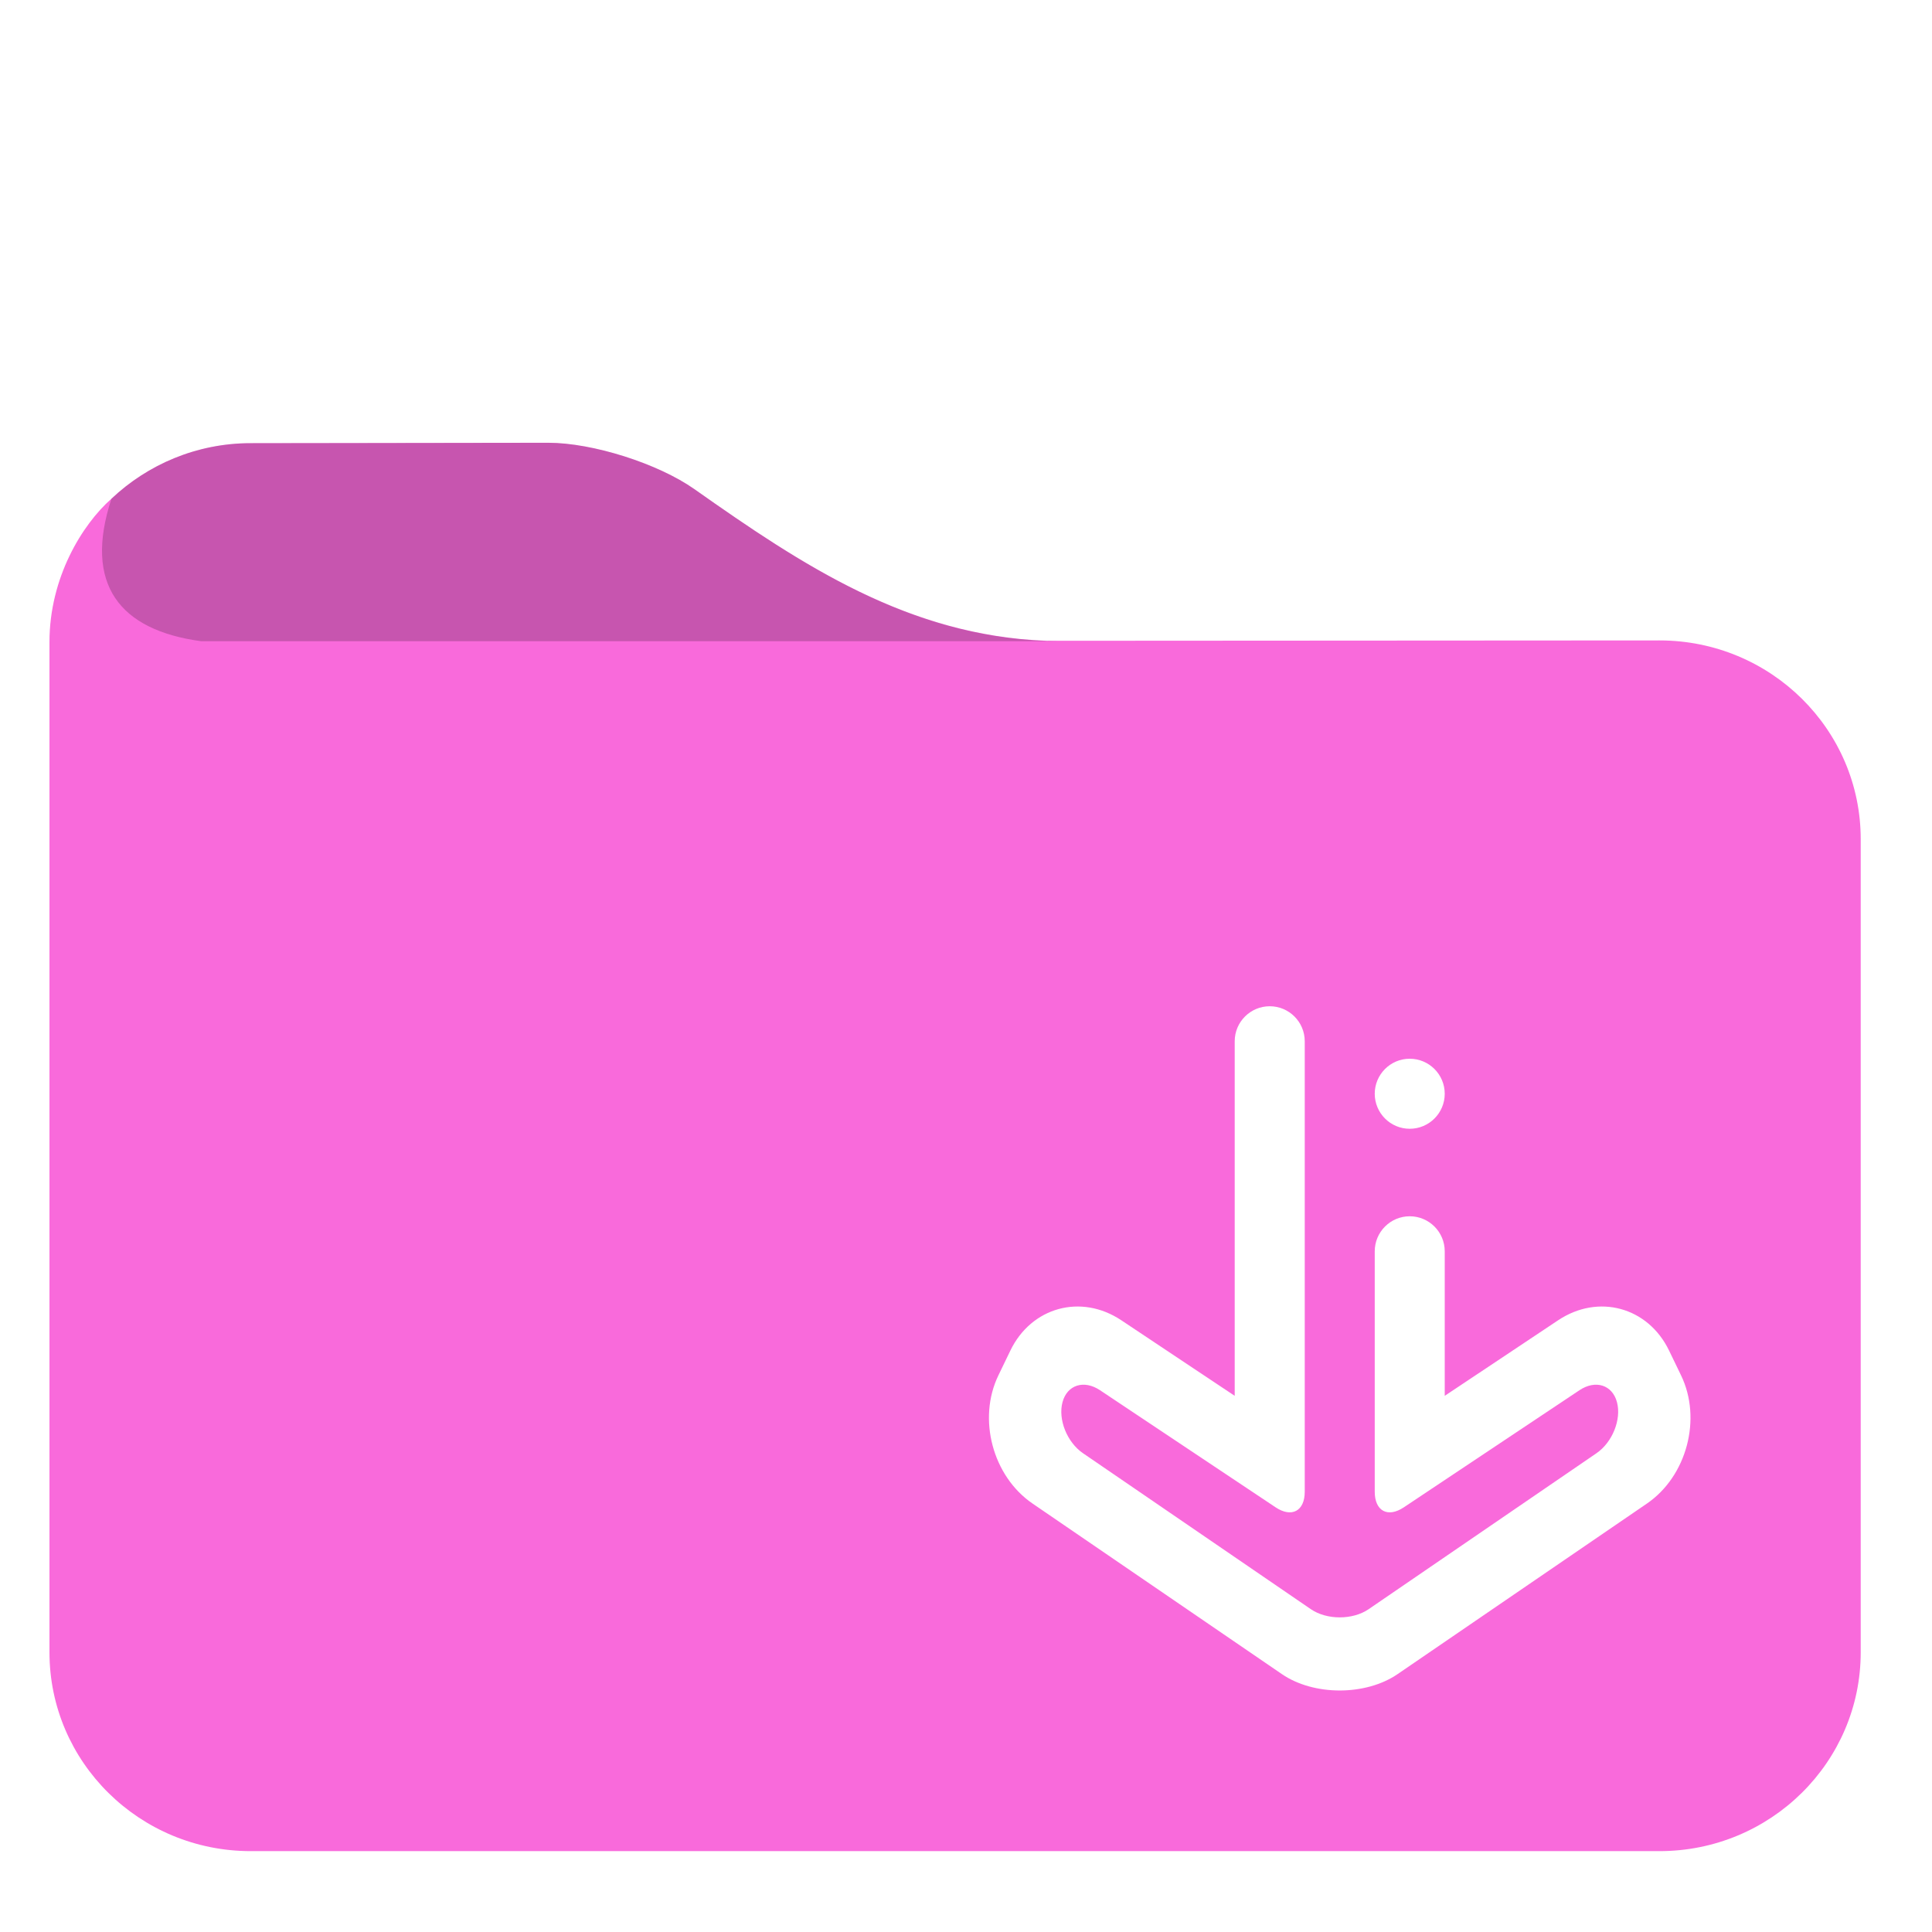
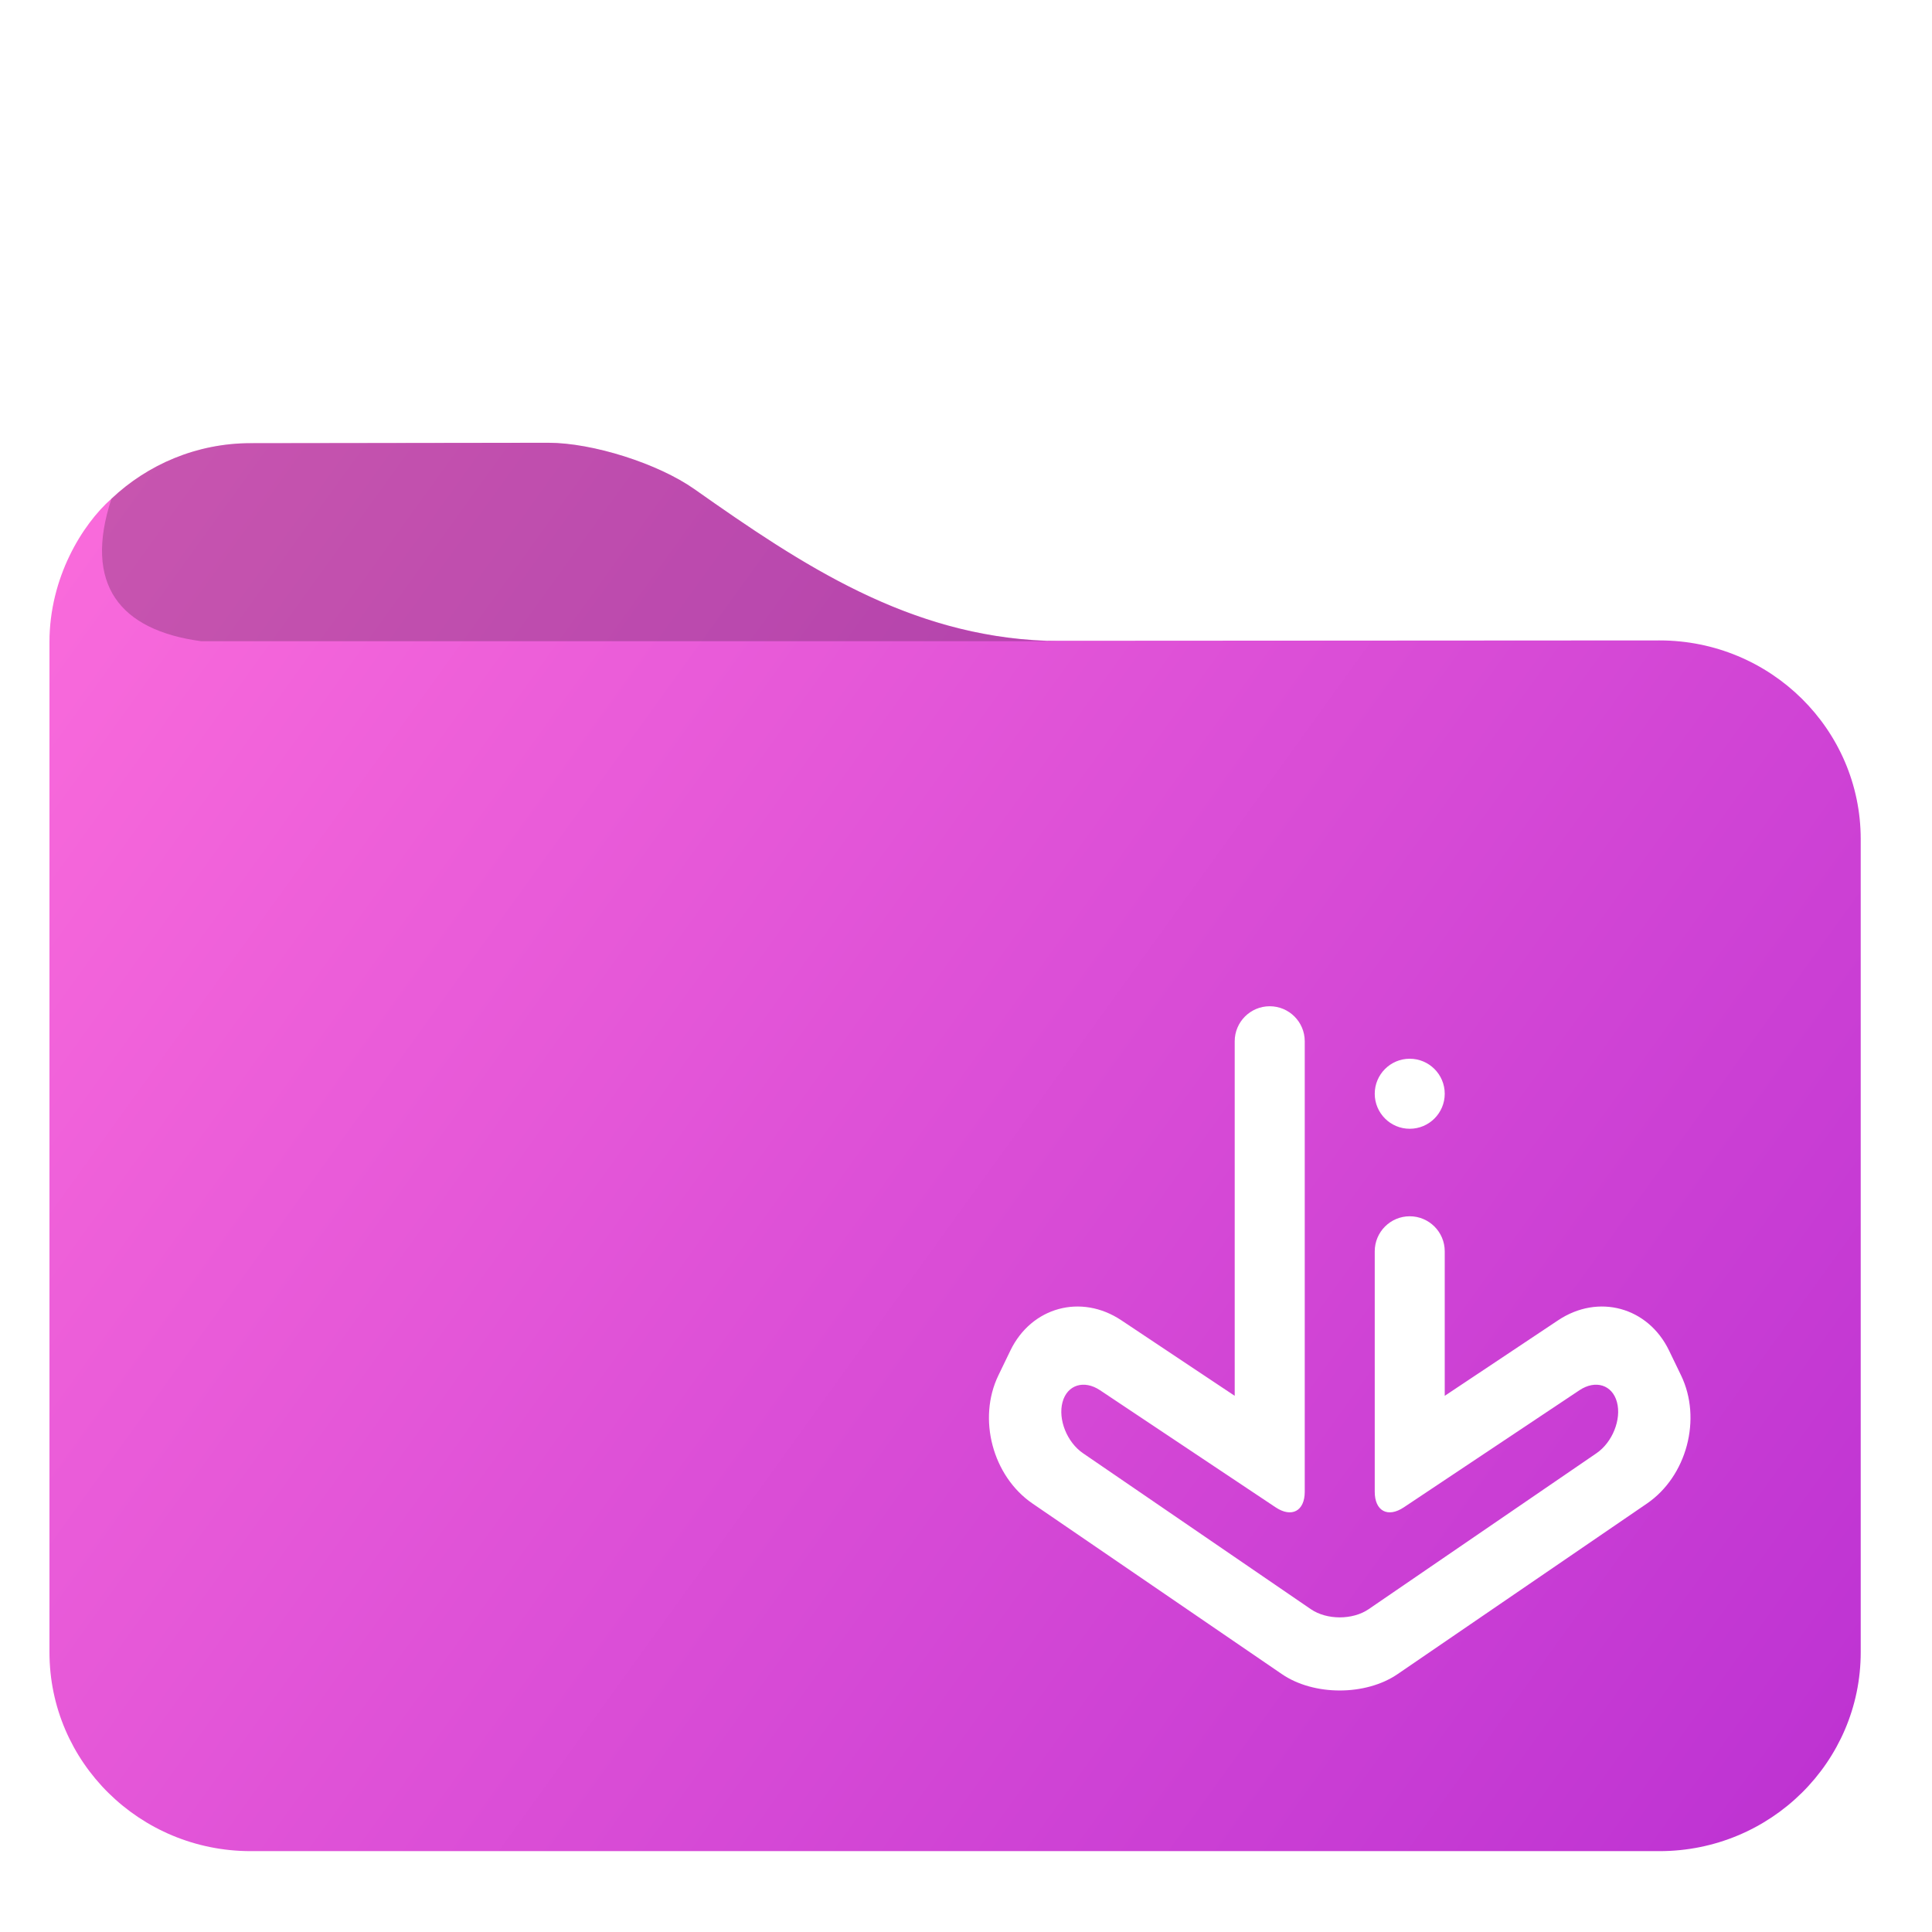
<svg xmlns="http://www.w3.org/2000/svg" xmlns:xlink="http://www.w3.org/1999/xlink" style="isolation:isolate" viewBox="0 0 48 48" width="48pt" height="48pt" version="1.1" id="svg3">
  <defs id="defs3">
-     <linearGradient xlink:href="#_lgradient_2" id="linearGradient5" x1="1.229" y1="28.496" x2="46.229" y2="28.496" gradientUnits="userSpaceOnUse" />
+     <linearGradient id="linearGradient4">
+       <stop style="stop-color:#f96adb;stop-opacity:1;" offset="0" id="stop4" />
+       <stop style="stop-color:#bc31d2;stop-opacity:1;" offset="1" id="stop5" />
+     </linearGradient>
    <linearGradient id="_lgradient_2" x1="0" y1="0.5" x2="1" y2="0.5" gradientTransform="matrix(45.007,0,0,34.066,1.222,12.142)" gradientUnits="userSpaceOnUse">
      <stop offset="0%" stop-opacity="1" style="stop-color:rgb(249,106,219)" id="stop1" />
      <stop offset="98.75%" stop-opacity="1" style="stop-color:rgb(188,49,210)" id="stop2" />
    </linearGradient>
+     <linearGradient xlink:href="#linearGradient4" id="linearGradient5" x1="1.704" y1="13.876" x2="46.229" y2="45.991" gradientUnits="userSpaceOnUse" />
  </defs>
  <path id="path4" d="m 13.619,11 -7.39,0.01 c -1.34,0 -2.56,0.529 -3.46,1.38 C 2.043,13.031 1.229,14.35 1.229,15.95 v 25.1 c 0,2.73 2.24,4.941 5,4.941 H 41.229 c 2.76,0 5,-2.211 5,-4.941 V 20.85 c 0,-2.73 -2.24,-4.939 -5,-4.939 l -15.229,0.009 C 22.579,15.791 19.95,14.055 17.249,12.15 16.35,11.518 14.729,11 13.619,11 Z" style="isolation:isolate;fill:url(#linearGradient5);fill-opacity:1" />
  <path d="m 6.229,11.011 c -1.34,0 -2.56,0.529 -3.46,1.38 -0.7,2.127 0.202,3.267 2.23,3.54 h 21.3 c -3.57,-0.034 -6.27,-1.82 -9.05,-3.78 -0.899,-0.632 -2.52,-1.15 -3.63,-1.15 z m -4.13,2.17 c -0.008,0.012 -0.017,0.024 -0.025,0.036 0.008,-0.012 0.017,-0.024 0.025,-0.036 z m -0.202,0.324 c -0.043,0.075 -0.085,0.15 -0.124,0.227 0.04,-0.079 0.082,-0.153 0.124,-0.227 z m -0.193,0.371 c -0.054,0.115 -0.104,0.232 -0.149,0.352 0.046,-0.121 0.097,-0.238 0.149,-0.352 z m -0.192,0.469 c -0.045,0.127 -0.083,0.258 -0.117,0.389 0.035,-0.133 0.073,-0.263 0.117,-0.389 z m -0.148,0.504 c -0.03,0.129 -0.052,0.261 -0.072,0.394 0.02,-0.133 0.042,-0.266 0.072,-0.394 z m -0.098,0.563 c -0.02,0.179 -0.032,0.361 -0.032,0.546 -3.73e-4,-0.186 0.012,-0.368 0.032,-0.546 z" fill="#37a29c" id="path2-7" style="isolation:isolate;fill:#000000;fill-opacity:0.2" />
  <path d=" M 34.155 31.088 L 34.155 31.088 C 34.155 30.608 34.545 30.218 35.024 30.218 L 35.024 30.218 C 35.504 30.218 35.894 30.608 35.894 31.088 L 35.894 31.088 L 35.894 34.679 L 38.711 32.802 C 39.71 32.136 40.945 32.473 41.467 33.553 L 41.765 34.17 C 42.288 35.25 41.908 36.677 40.918 37.355 L 34.721 41.594 C 33.928 42.135 32.642 42.135 31.85 41.594 L 25.653 37.355 C 24.662 36.677 24.282 35.25 24.805 34.17 L 25.103 33.553 C 25.626 32.473 26.86 32.136 27.859 32.802 L 30.676 34.679 L 30.676 25.87 L 30.676 25.87 C 30.676 25.39 31.066 25 31.546 25 L 31.546 25 C 32.026 25 32.416 25.39 32.416 25.87 L 32.416 25.87 L 32.416 37.062 C 32.416 37.542 32.091 37.715 31.692 37.449 L 27.33 34.54 C 26.931 34.274 26.513 34.406 26.398 34.836 L 26.398 34.836 C 26.282 35.265 26.51 35.834 26.907 36.105 L 32.568 39.98 C 32.964 40.251 33.607 40.251 34.003 39.98 L 39.664 36.105 C 40.06 35.834 40.288 35.265 40.173 34.836 L 40.173 34.836 C 40.058 34.406 39.64 34.274 39.241 34.54 L 34.878 37.449 C 34.479 37.715 34.155 37.542 34.155 37.062 L 34.155 31.088 Z  M 34.155 27.174 C 34.155 26.694 34.545 26.304 35.024 26.304 C 35.504 26.304 35.894 26.694 35.894 27.174 C 35.894 27.654 35.504 28.044 35.024 28.044 C 34.545 28.044 34.155 27.654 34.155 27.174 Z " fill-rule="evenodd" fill="rgb(255,255,255)" id="path3" />
</svg>
